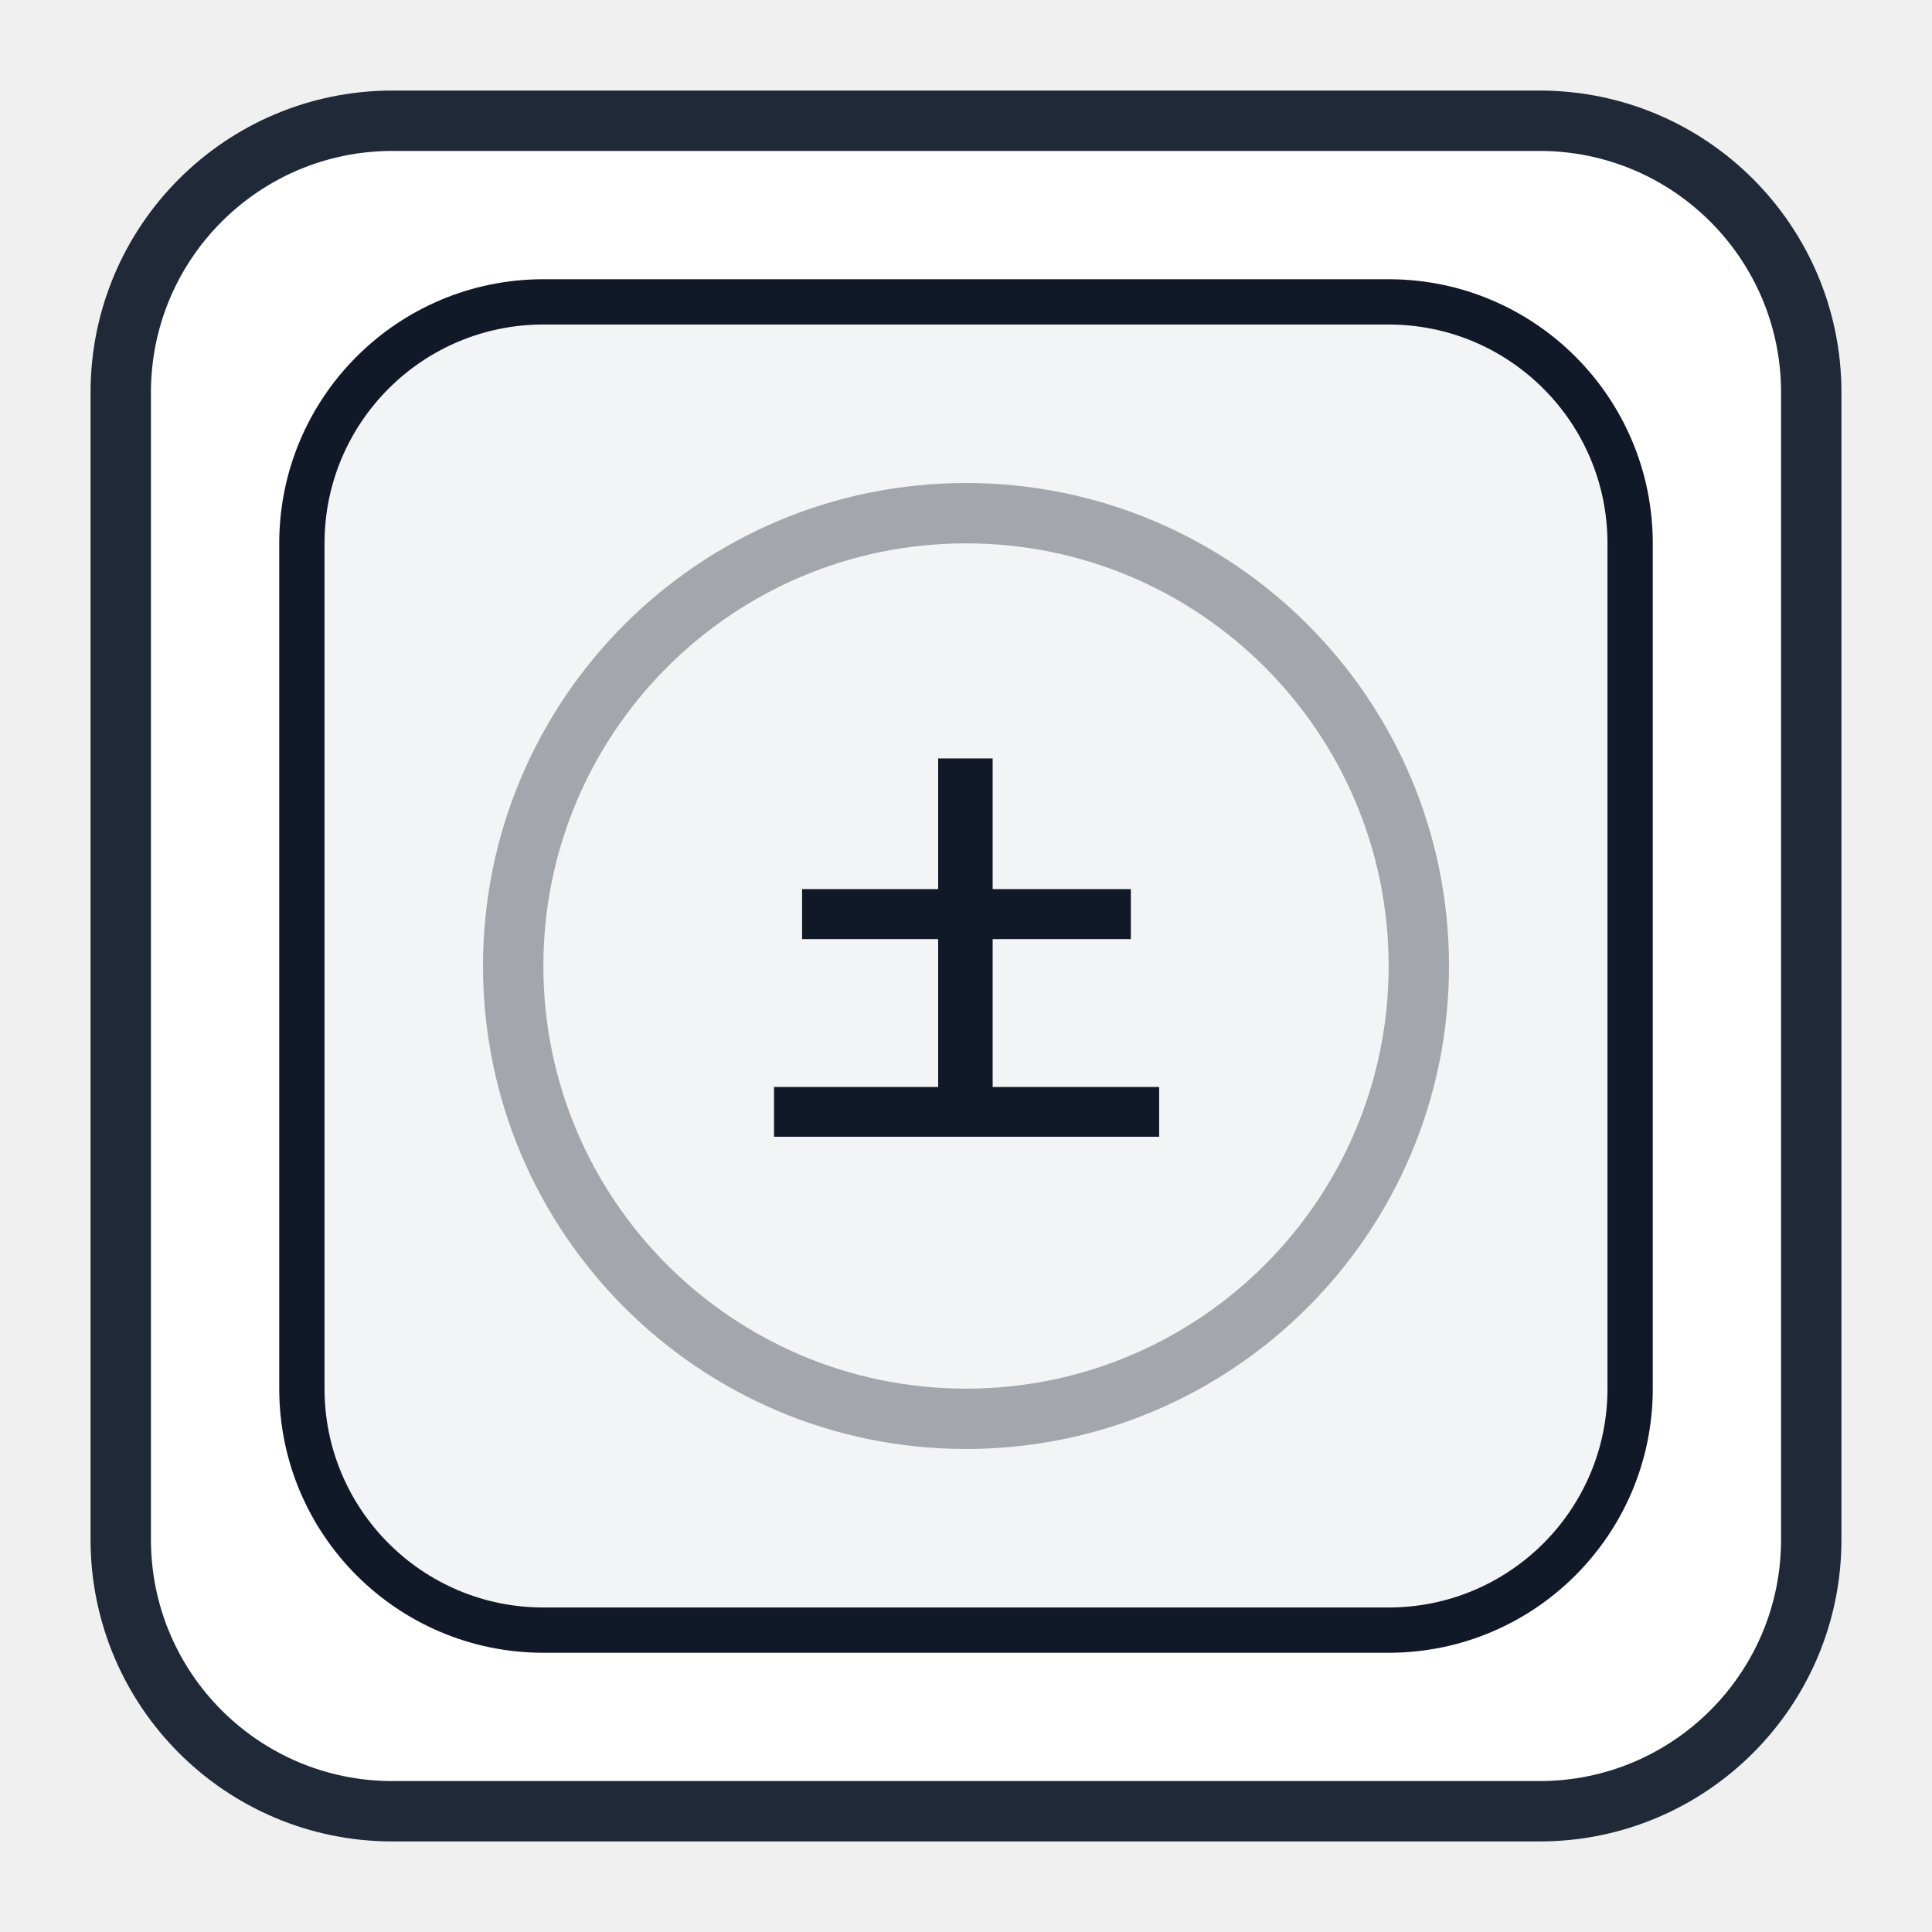
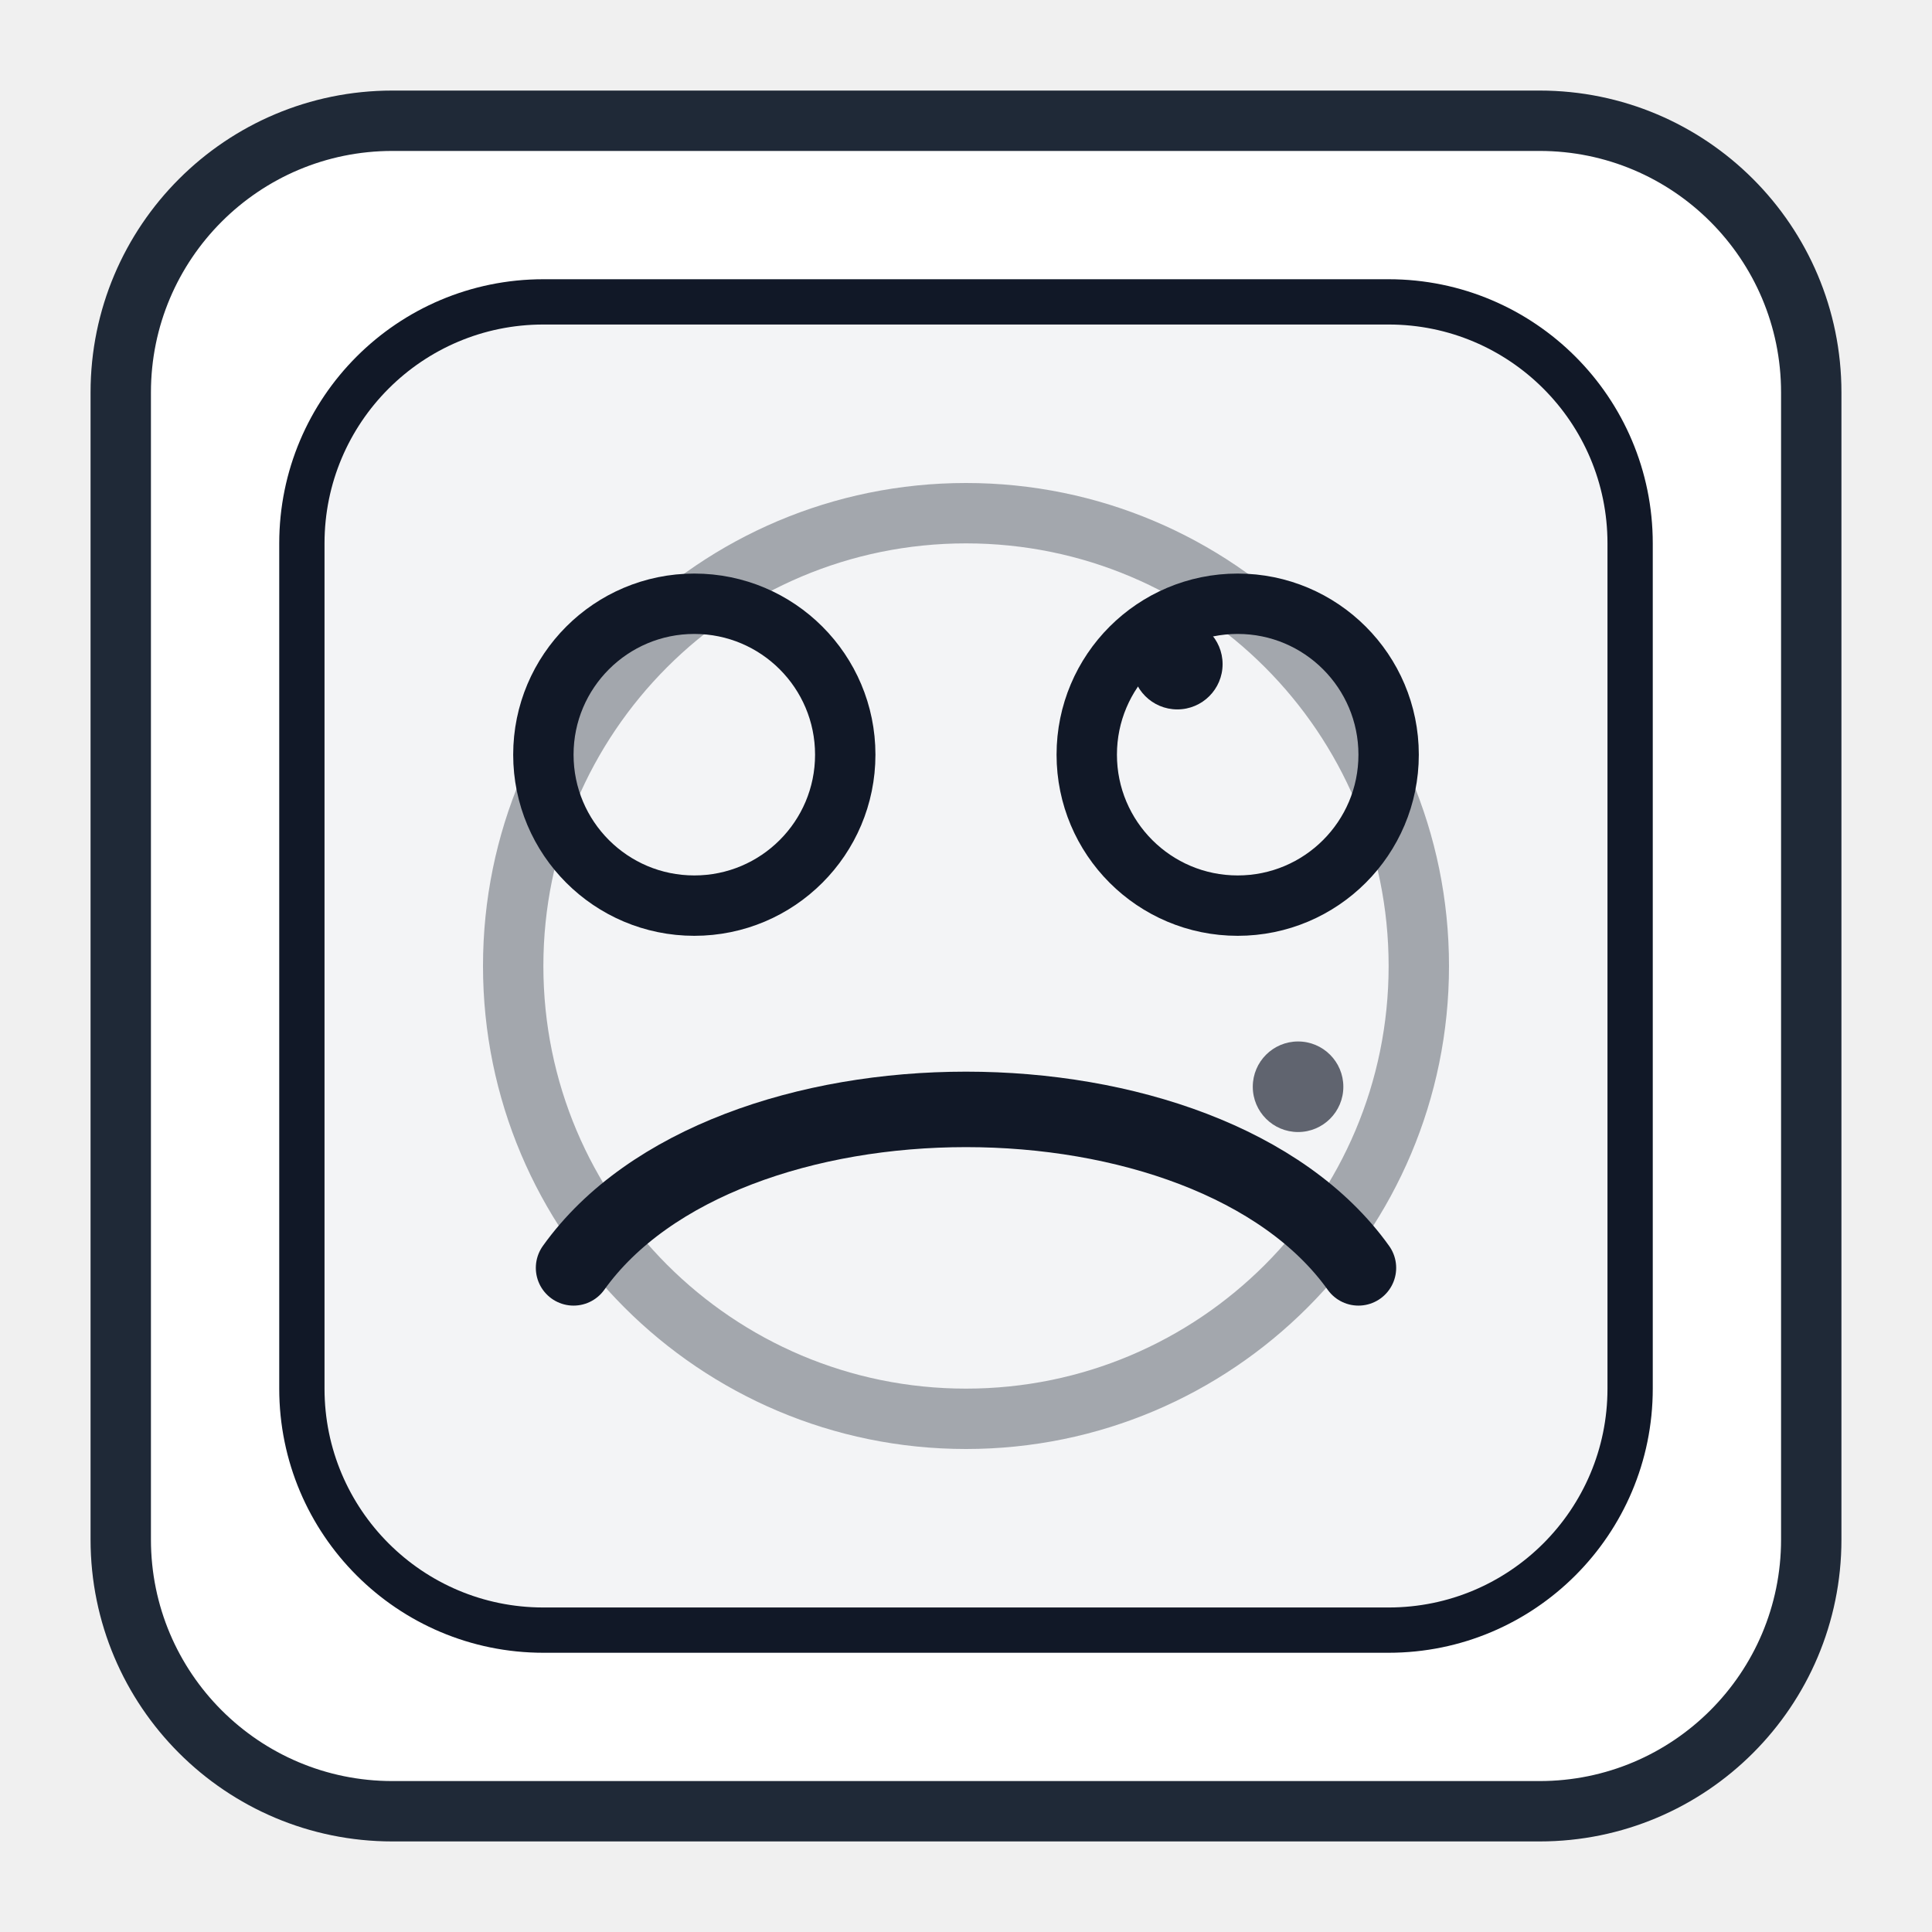
<svg xmlns="http://www.w3.org/2000/svg" width="128" height="128" viewBox="0 0 128 128">
  <rect x="8" y="8" width="112" height="112" rx="18" fill="#FFFFFF" stroke="#1F2937" stroke-width="4" />
  <rect x="20" y="20" width="88" height="88" rx="16" fill="#F3F4F6" stroke="#111827" stroke-width="3" />
  <circle cx="64" cy="64" r="30" fill="none" stroke="#111827" stroke-opacity="0.35" stroke-width="4" />
-   <text x="64" y="74" text-anchor="middle" font-family="'Microsoft YaHei','Noto Sans CJK SC',sans-serif" font-size="28" font-weight="700" fill="#111827">土</text>
+   <circle cx="46" cy="50" r="10" fill="none" stroke="#111827" stroke-width="4" />
+   <circle cx="82" cy="50" r="10" fill="none" stroke="#111827" stroke-width="4" />
+   <path d="M38 84 C48 70, 80 70, 90 84" fill="none" stroke="#111827" stroke-width="5" stroke-linecap="round" />
+   <circle cx="78" cy="44" r="3" fill="#111827" />
+   <circle cx="86" cy="72" r="3" fill="#111827" fill-opacity="0.65" />
</svg>
